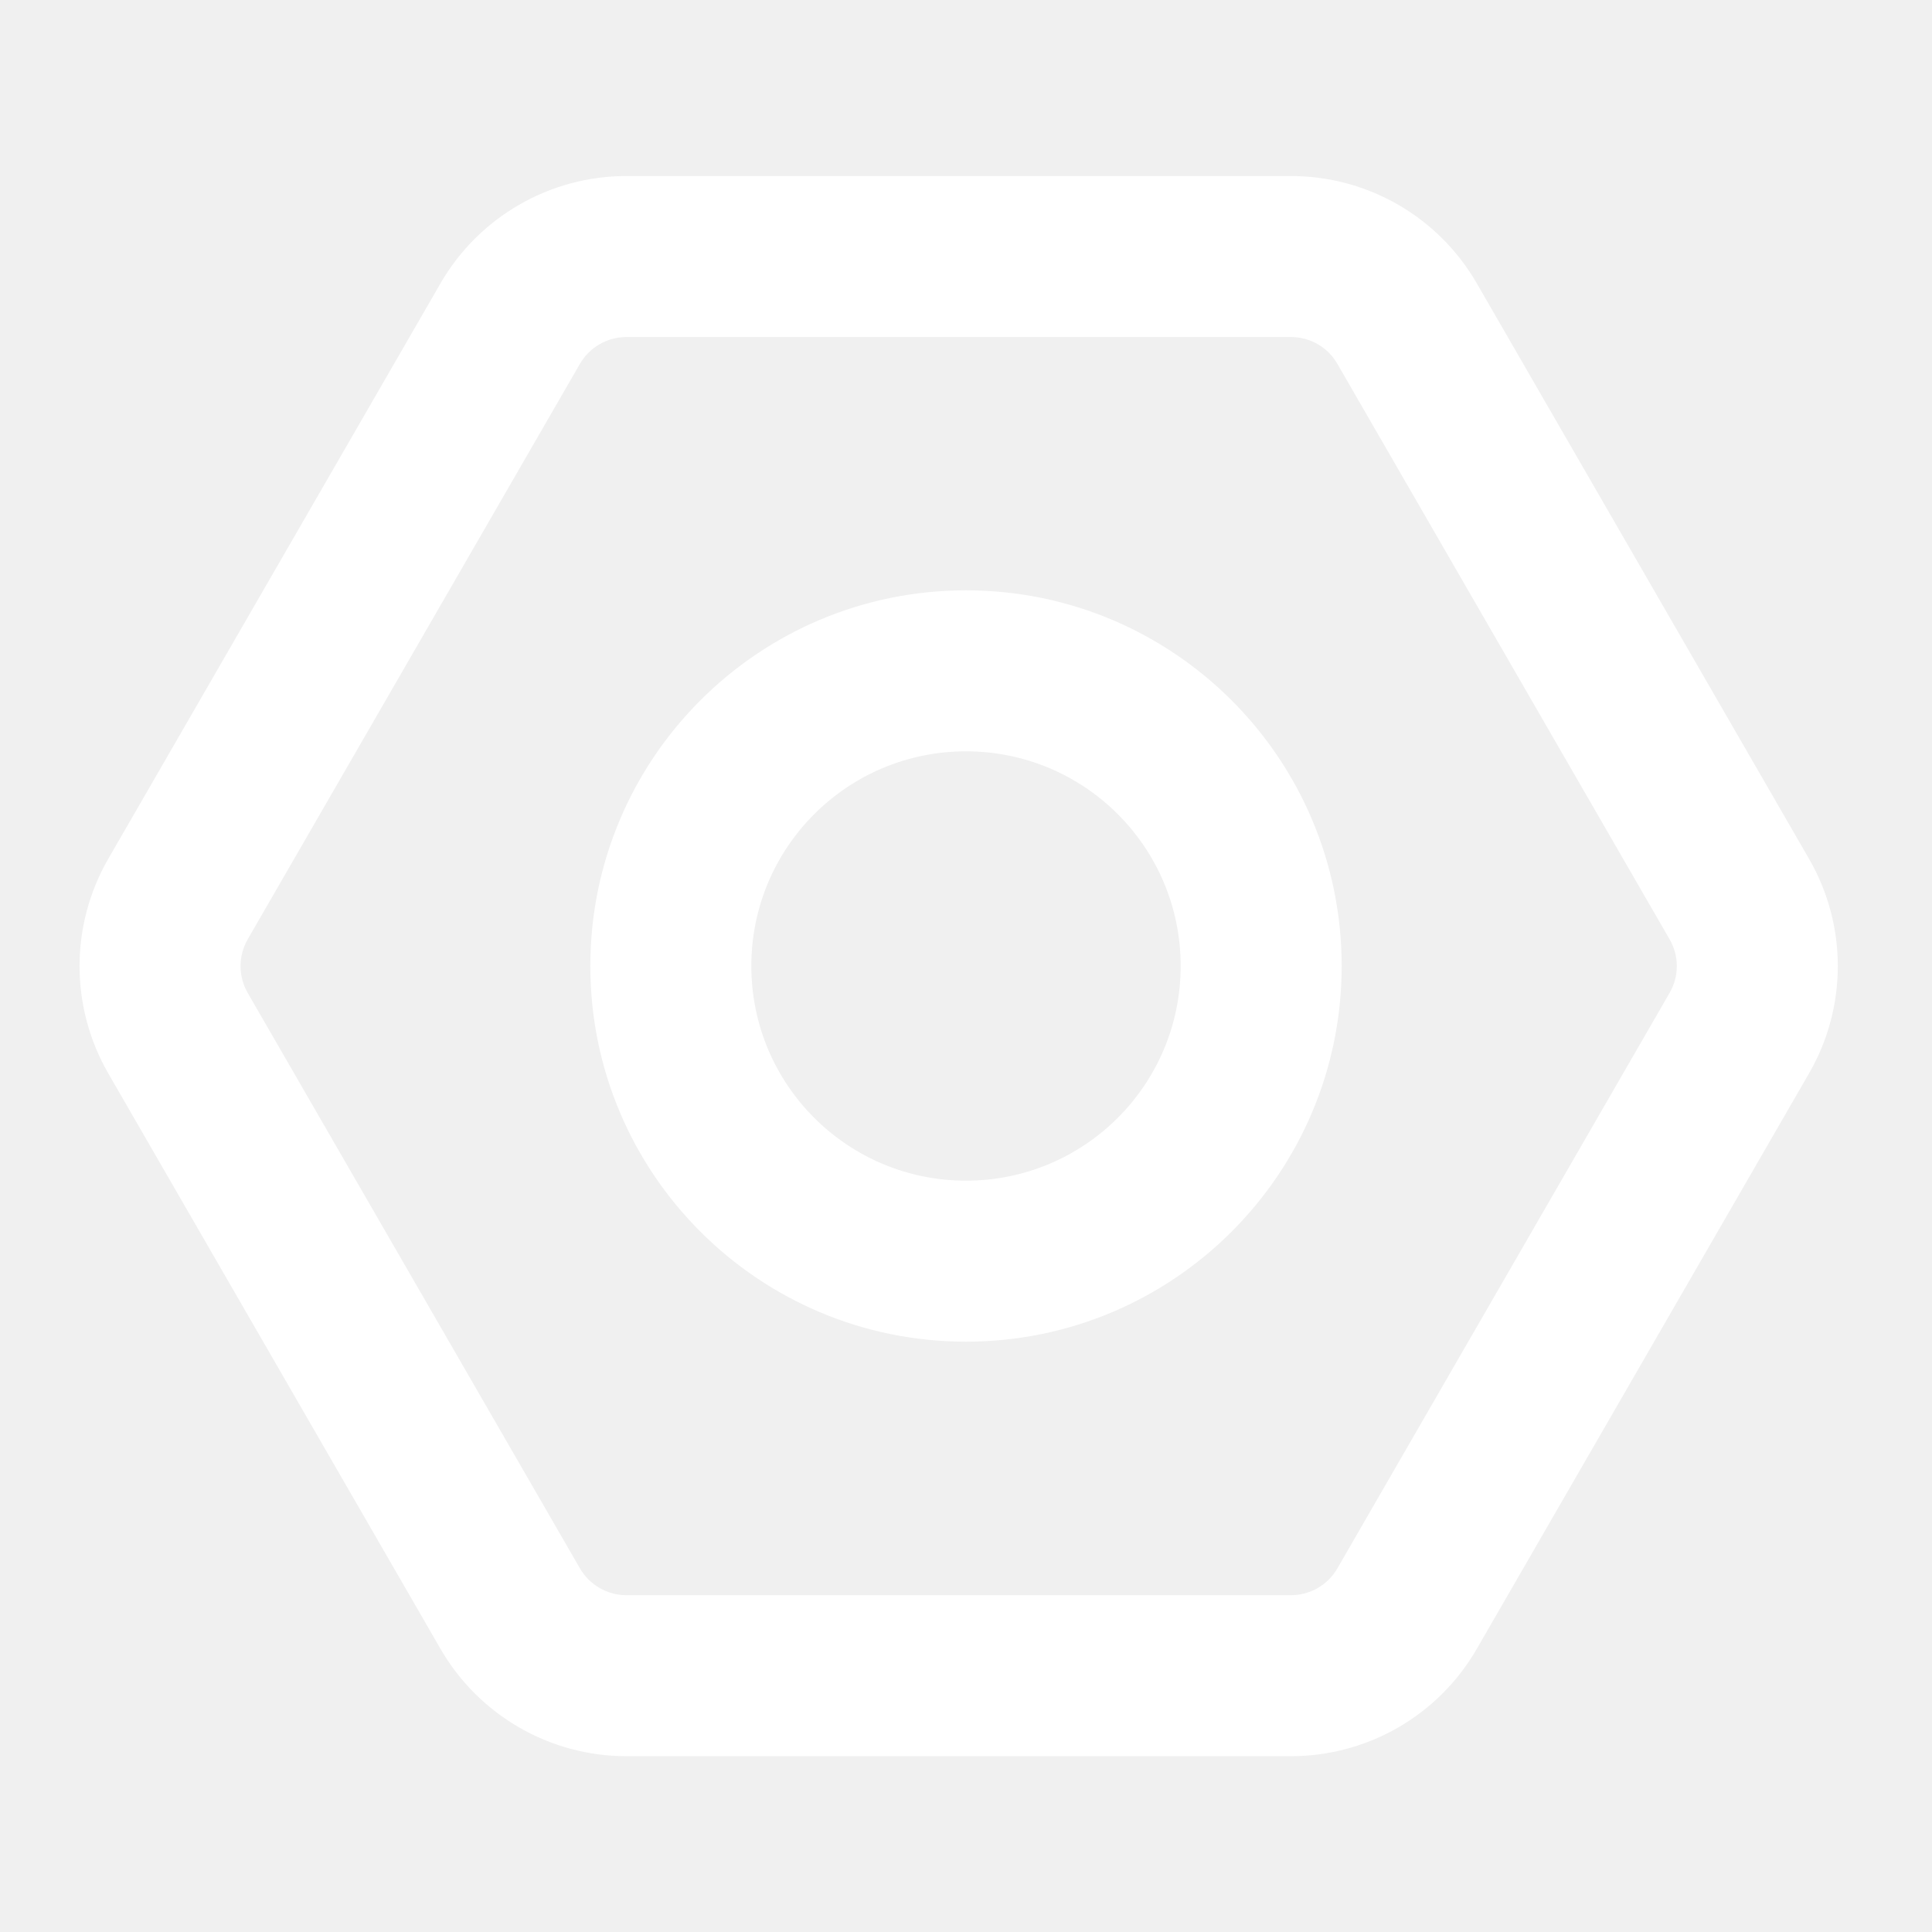
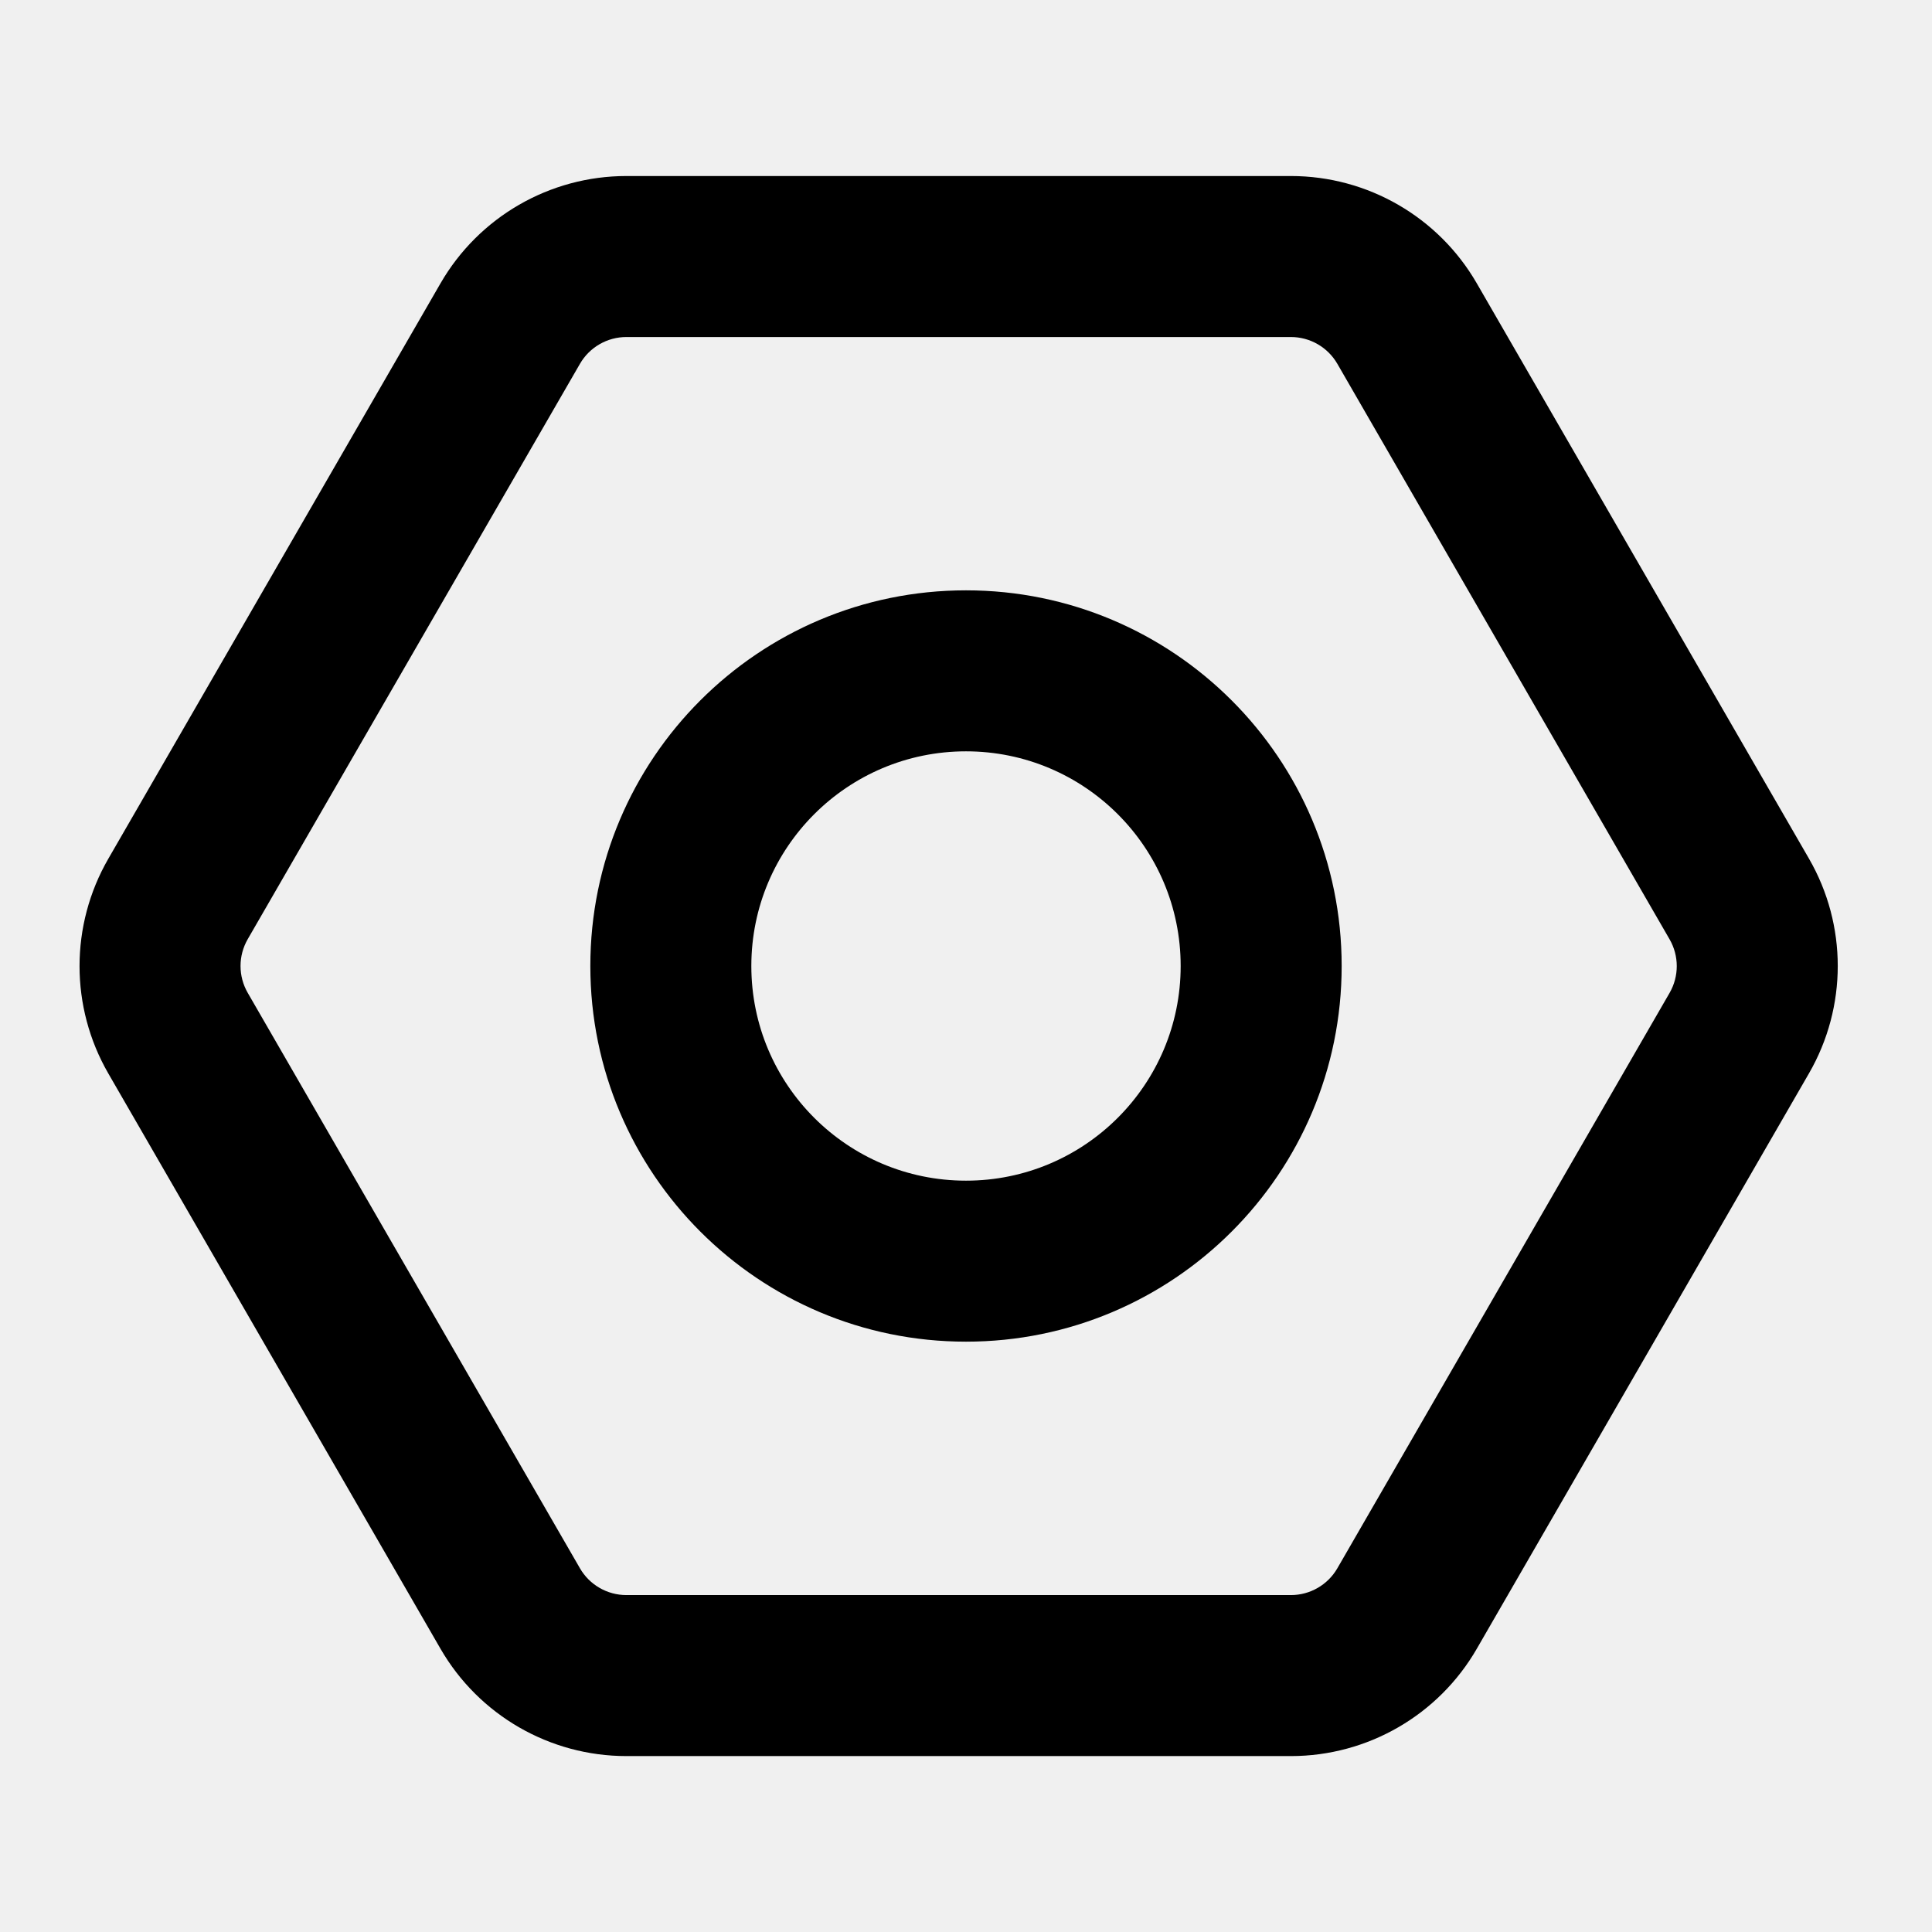
- <svg xmlns="http://www.w3.org/2000/svg" width="18px" height="18px" viewBox="0 0 18 18" version="1.1">
-   <g id="0430需求" stroke="none" stroke-width="1" fill="none" fill-rule="evenodd">
-     <g id="1、视频播放器" transform="translate(-673, -791)">
-       <g id="plyr-settings" transform="translate(673, 791)">
-         <rect id="矩形备份-13" fill-opacity="0" fill="#D8D8D8" x="0" y="0" width="18" height="18" />
-         <path d="M12.027,1.64 C12.742,1.64 13.402,2.021 13.759,2.64 L16.854,8.001 C17.212,8.62 17.212,9.382 16.854,10.001 L13.759,15.362 C13.402,15.981 12.742,16.362 12.027,16.362 L5.836,16.362 C5.122,16.362 4.462,15.981 4.104,15.362 L1.009,10.001 C0.652,9.382 0.652,8.62 1.009,8.001 L4.104,2.64 C4.462,2.021 5.122,1.64 5.836,1.64 L12.027,1.64 Z M12.027,3.14 L5.836,3.14 C5.658,3.14 5.493,3.235 5.403,3.39 L2.308,8.751 C2.219,8.906 2.219,9.096 2.308,9.251 L5.403,14.612 C5.493,14.767 5.658,14.862 5.836,14.862 L12.027,14.862 C12.206,14.862 12.371,14.767 12.46,14.612 L15.555,9.251 C15.645,9.096 15.645,8.906 15.555,8.751 L12.46,3.39 C12.371,3.235 12.206,3.14 12.027,3.14 Z M9,5.5 C10.933,5.5 12.5,7.067 12.5,9 C12.5,10.933 10.933,12.5 9,12.5 C7.067,12.5 5.5,10.933 5.5,9 C5.5,7.067 7.067,5.5 9,5.5 Z M9,7 C7.895,7 7,7.895 7,9 C7,10.105 7.895,11 9,11 C10.105,11 11,10.105 11,9 C11,7.895 10.105,7 9,7 Z" id="形状结合" fill="#FFFFFF" fill-rule="nonzero" />
-       </g>
-     </g>
-   </g>
+ <svg xmlns="http://www.w3.org/2000/svg" t="1687691523620" class="icon" viewBox="0 0 1024 1024" version="1.1" p-id="8053" width="200" height="200">
+   <path d="M684.203 93.298a113.778 113.778 0 0 1 98.532 56.889L958.805 455.111a113.778 113.778 0 0 1 0 113.778l-176.071 304.981a113.778 113.778 0 0 1-98.532 56.889h-352.142a113.778 113.778 0 0 1-98.588-56.889l-176.071-304.924a113.778 113.778 0 0 1 0-113.778L233.472 150.187a113.778 113.778 0 0 1 98.532-56.889h352.199z m0 85.333h-352.142a28.444 28.444 0 0 0-24.69 14.222L131.3 497.778a28.444 28.444 0 0 0 0 28.444l176.071 304.981a28.444 28.444 0 0 0 24.633 14.222h352.199a28.444 28.444 0 0 0 24.633-14.222l176.071-304.924a28.444 28.444 0 0 0 0-28.444L708.836 192.853a28.444 28.444 0 0 0-24.633-14.222zM512 312.889a199.111 199.111 0 1 1 0 398.222 199.111 199.111 0 0 1 0-398.222zM512 398.222a113.778 113.778 0 1 0 0 227.556 113.778 113.778 0 0 0 0-227.556z" p-id="8054" />
</svg>
